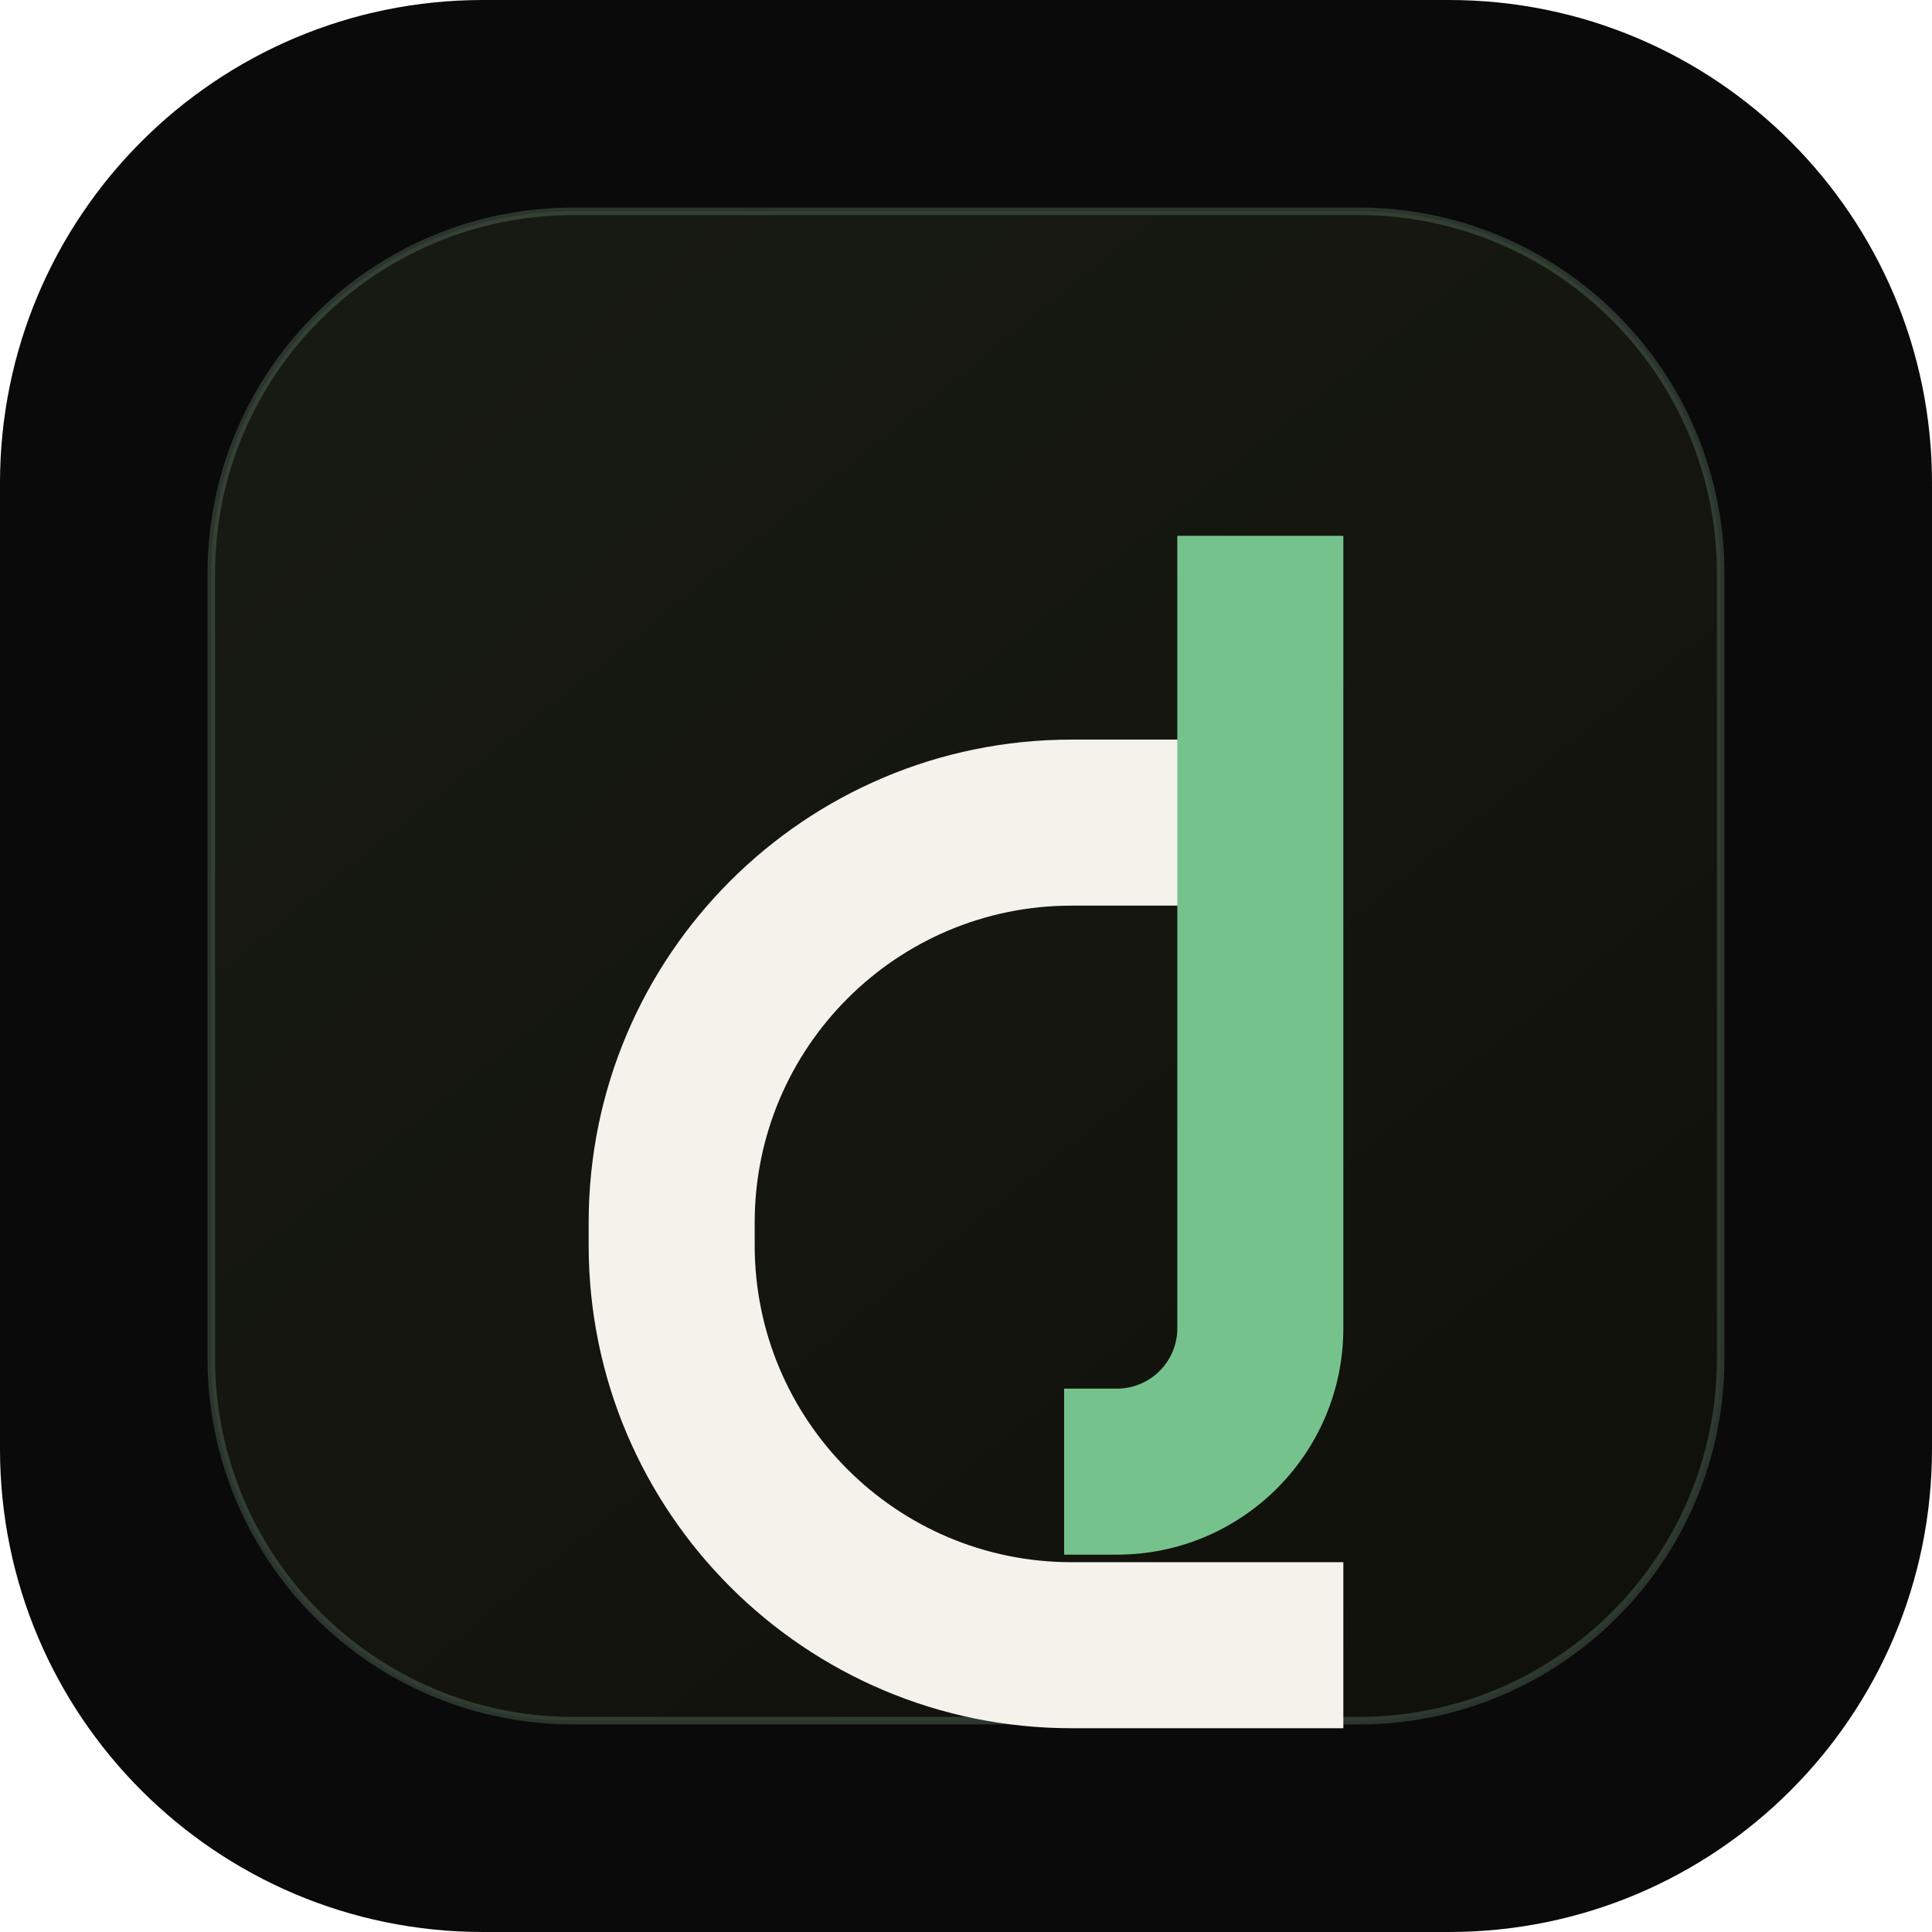
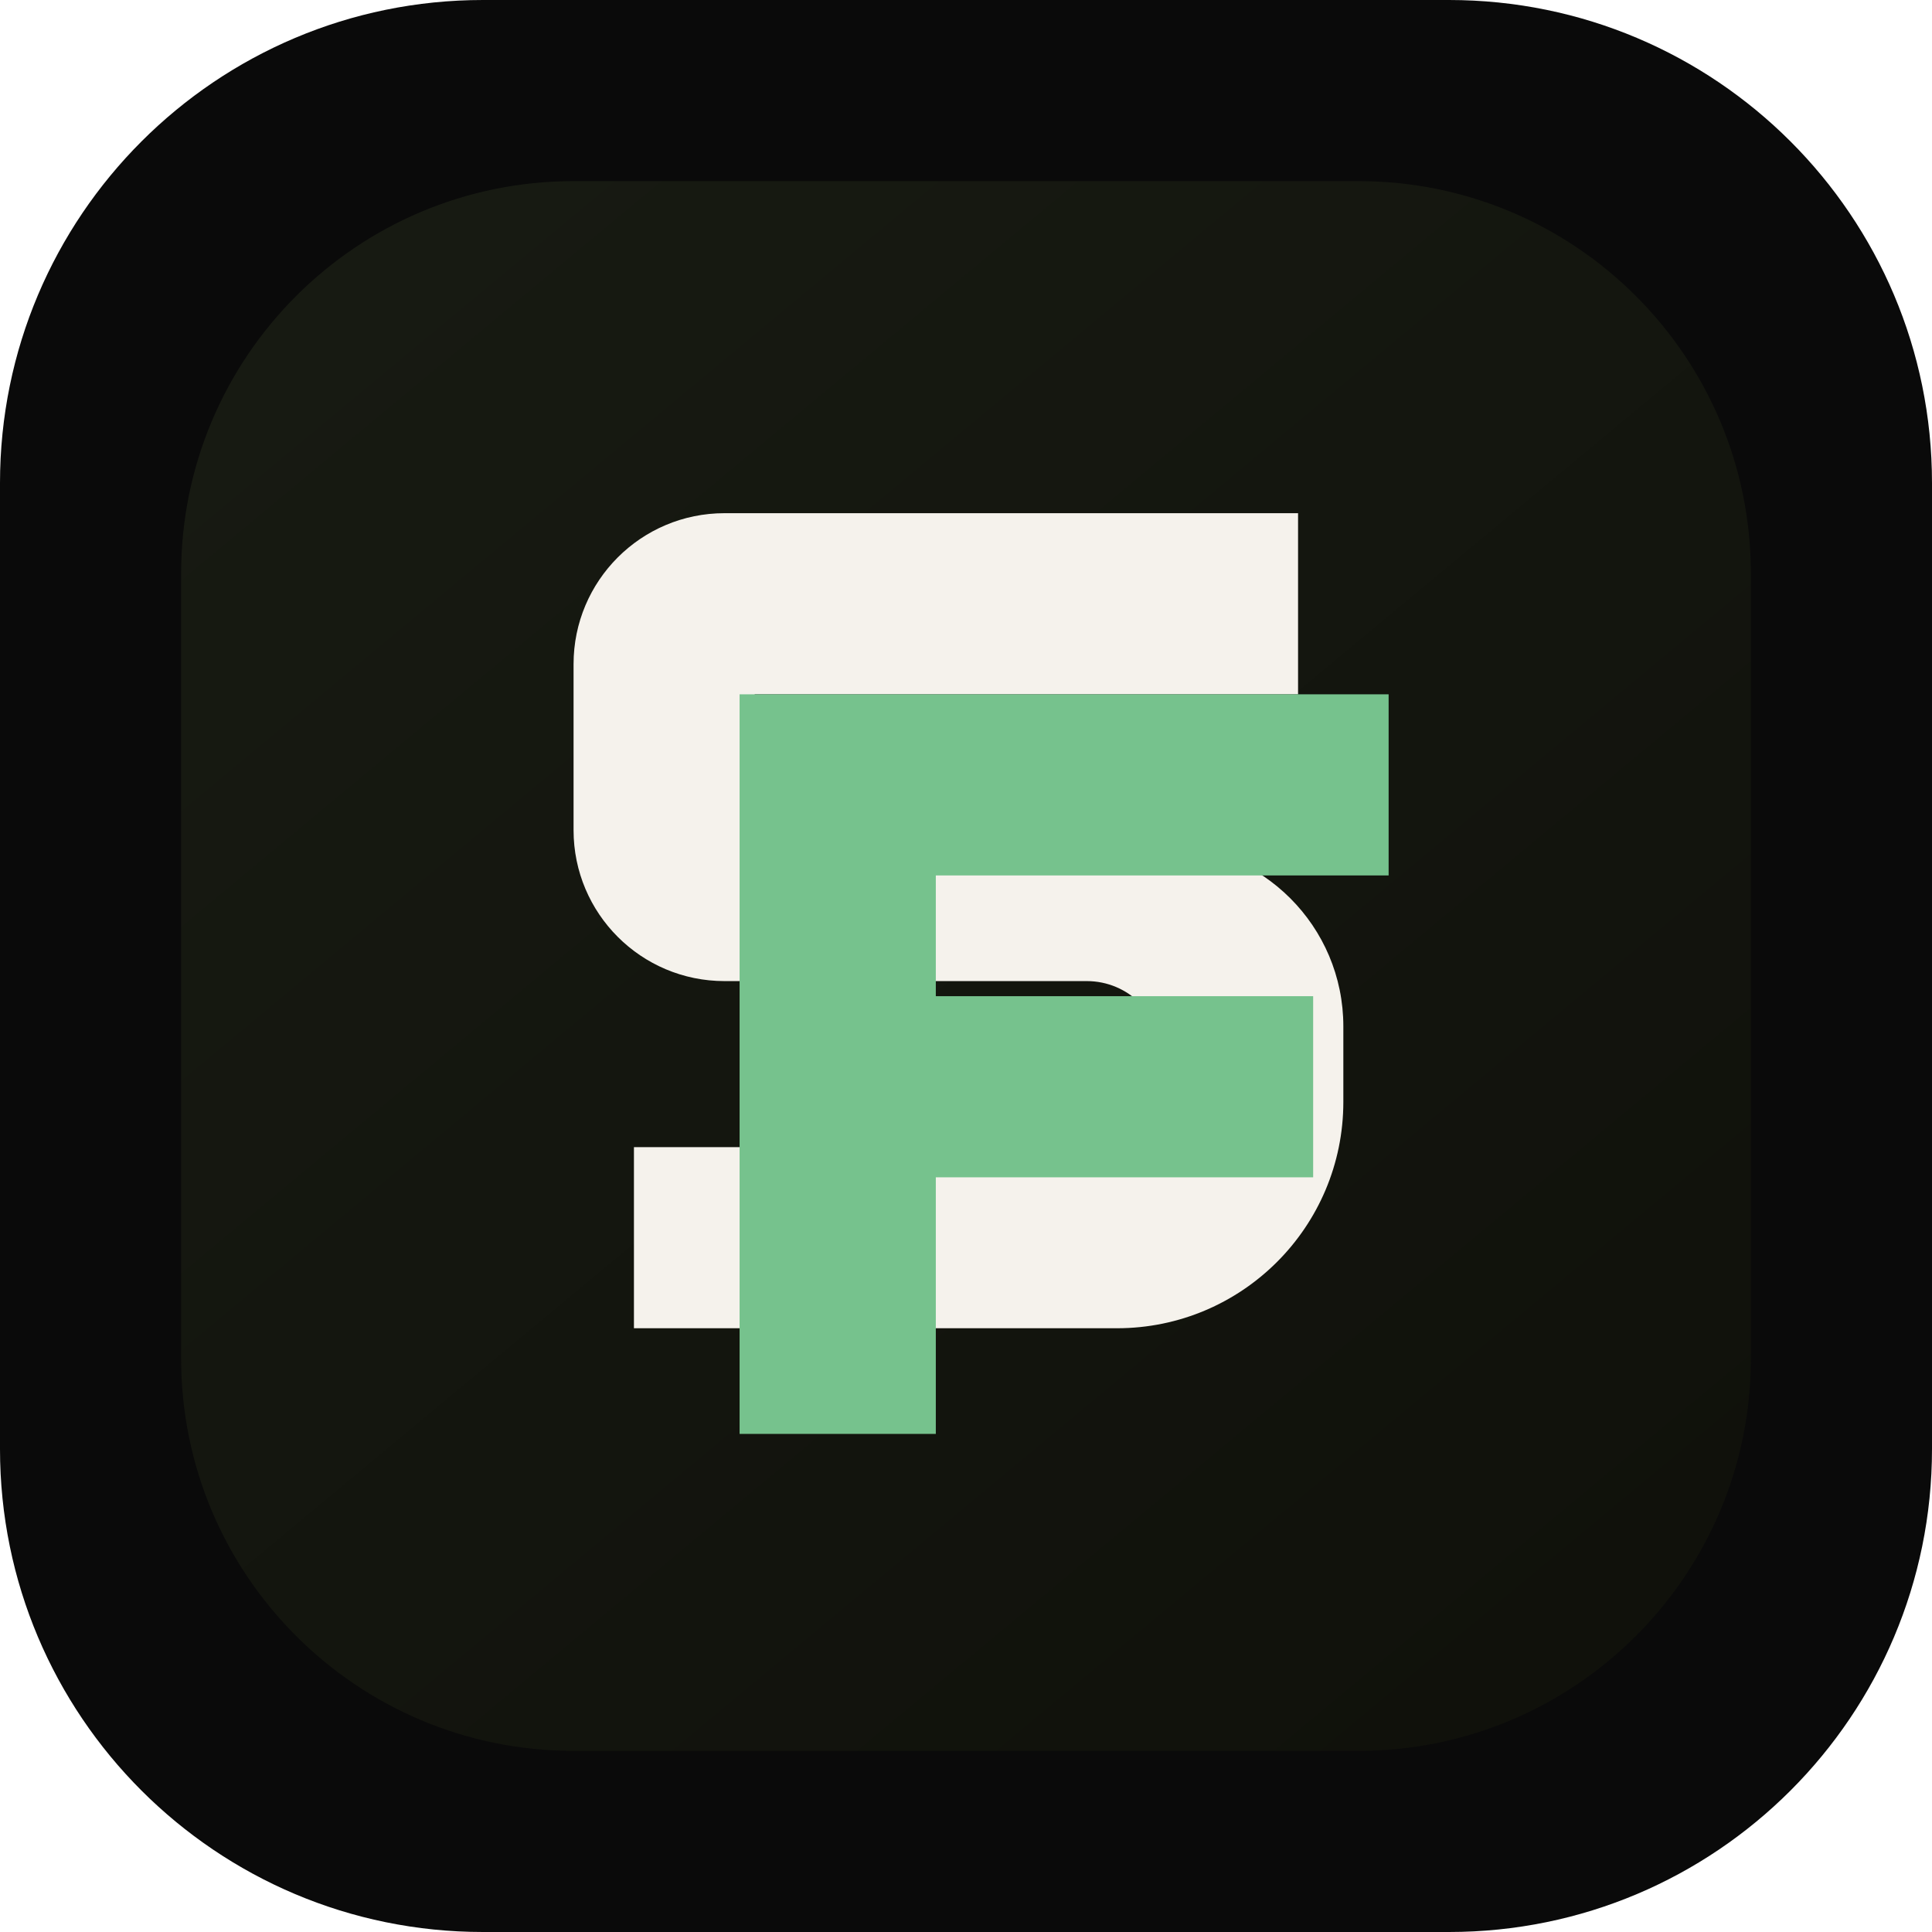
<svg xmlns="http://www.w3.org/2000/svg" width="256" height="256" viewBox="0 0 256 256" fill="none">
  <rect width="256" height="256" rx="64" fill="#0A0A0A" />
-   <rect x="28" y="28" width="200" height="200" rx="48" fill="url(#paint0_linear)" stroke="rgba(154,208,170,0.22)" />
-   <path d="M78 162C78 126.654 106.654 98 142 98H171V120H142C118.804 120 100 138.804 100 162V165C100 188.196 118.804 207 142 207H178V229H142C106.654 229 78 200.346 78 165V162Z" fill="#F5F2EC" />
-   <path d="M151 71H178V176C178 192.569 164.569 206 148 206H141V184H148C152.418 184 156 180.418 156 176V71H151Z" fill="#76C28D" />
+   <rect x="24" y="24" width="208" height="208" rx="52" fill="url(#bg)" />
+   <path d="M76 88C76 76.954 84.954 68 96 68H172V92H100V112H154C167.255 112 178 122.745 178 136V146C178 162.569 164.569 176 148 176H84V152H144C149.523 152 154 147.523 154 142V140C154 134.477 149.523 130 144 130H96C84.954 130 76 121.046 76 110V88Z" fill="#F5F2EC" />
+   <path d="M98 190V92H184V116H124V132H174V156H124V190H98Z" fill="#76C28D" />
  <defs>
-     <linearGradient id="paint0_linear" x1="58" y1="44" x2="198" y2="218" gradientUnits="userSpaceOnUse">
+     <linearGradient id="bg" x1="48" y1="34" x2="206" y2="224" gradientUnits="userSpaceOnUse">
      <stop stop-color="#171A12" />
      <stop offset="1" stop-color="#10110B" />
    </linearGradient>
  </defs>
</svg>
